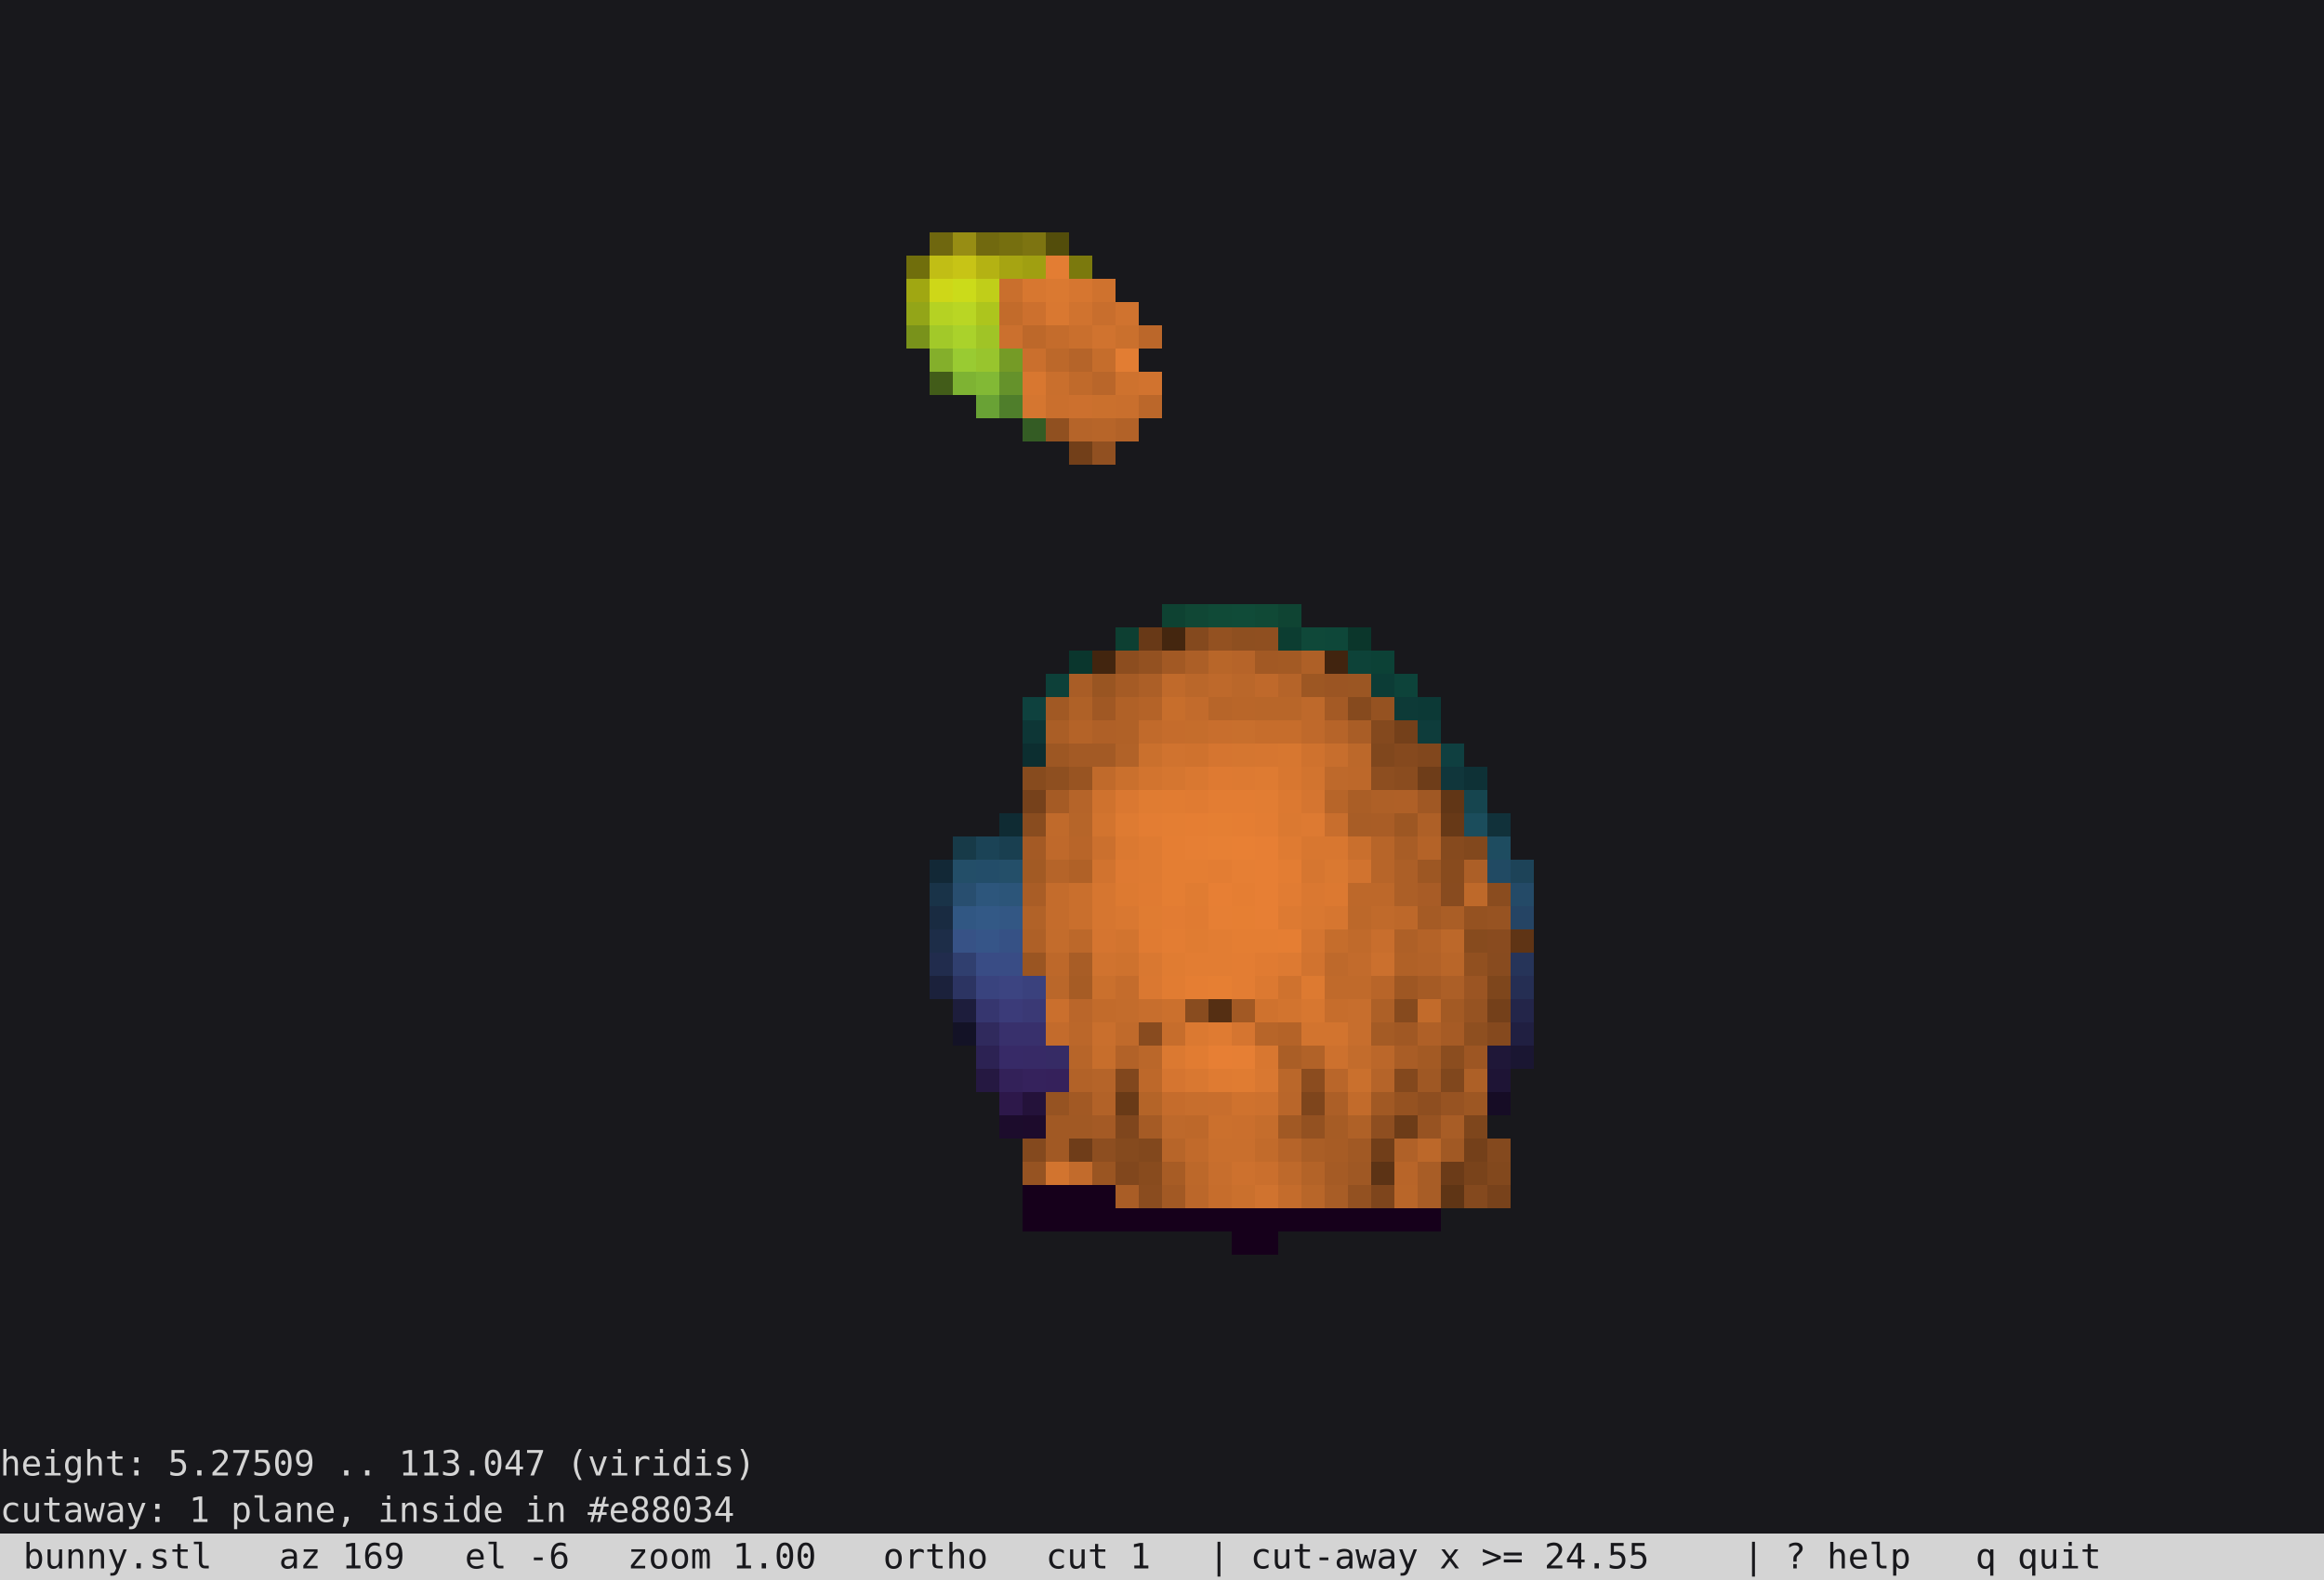
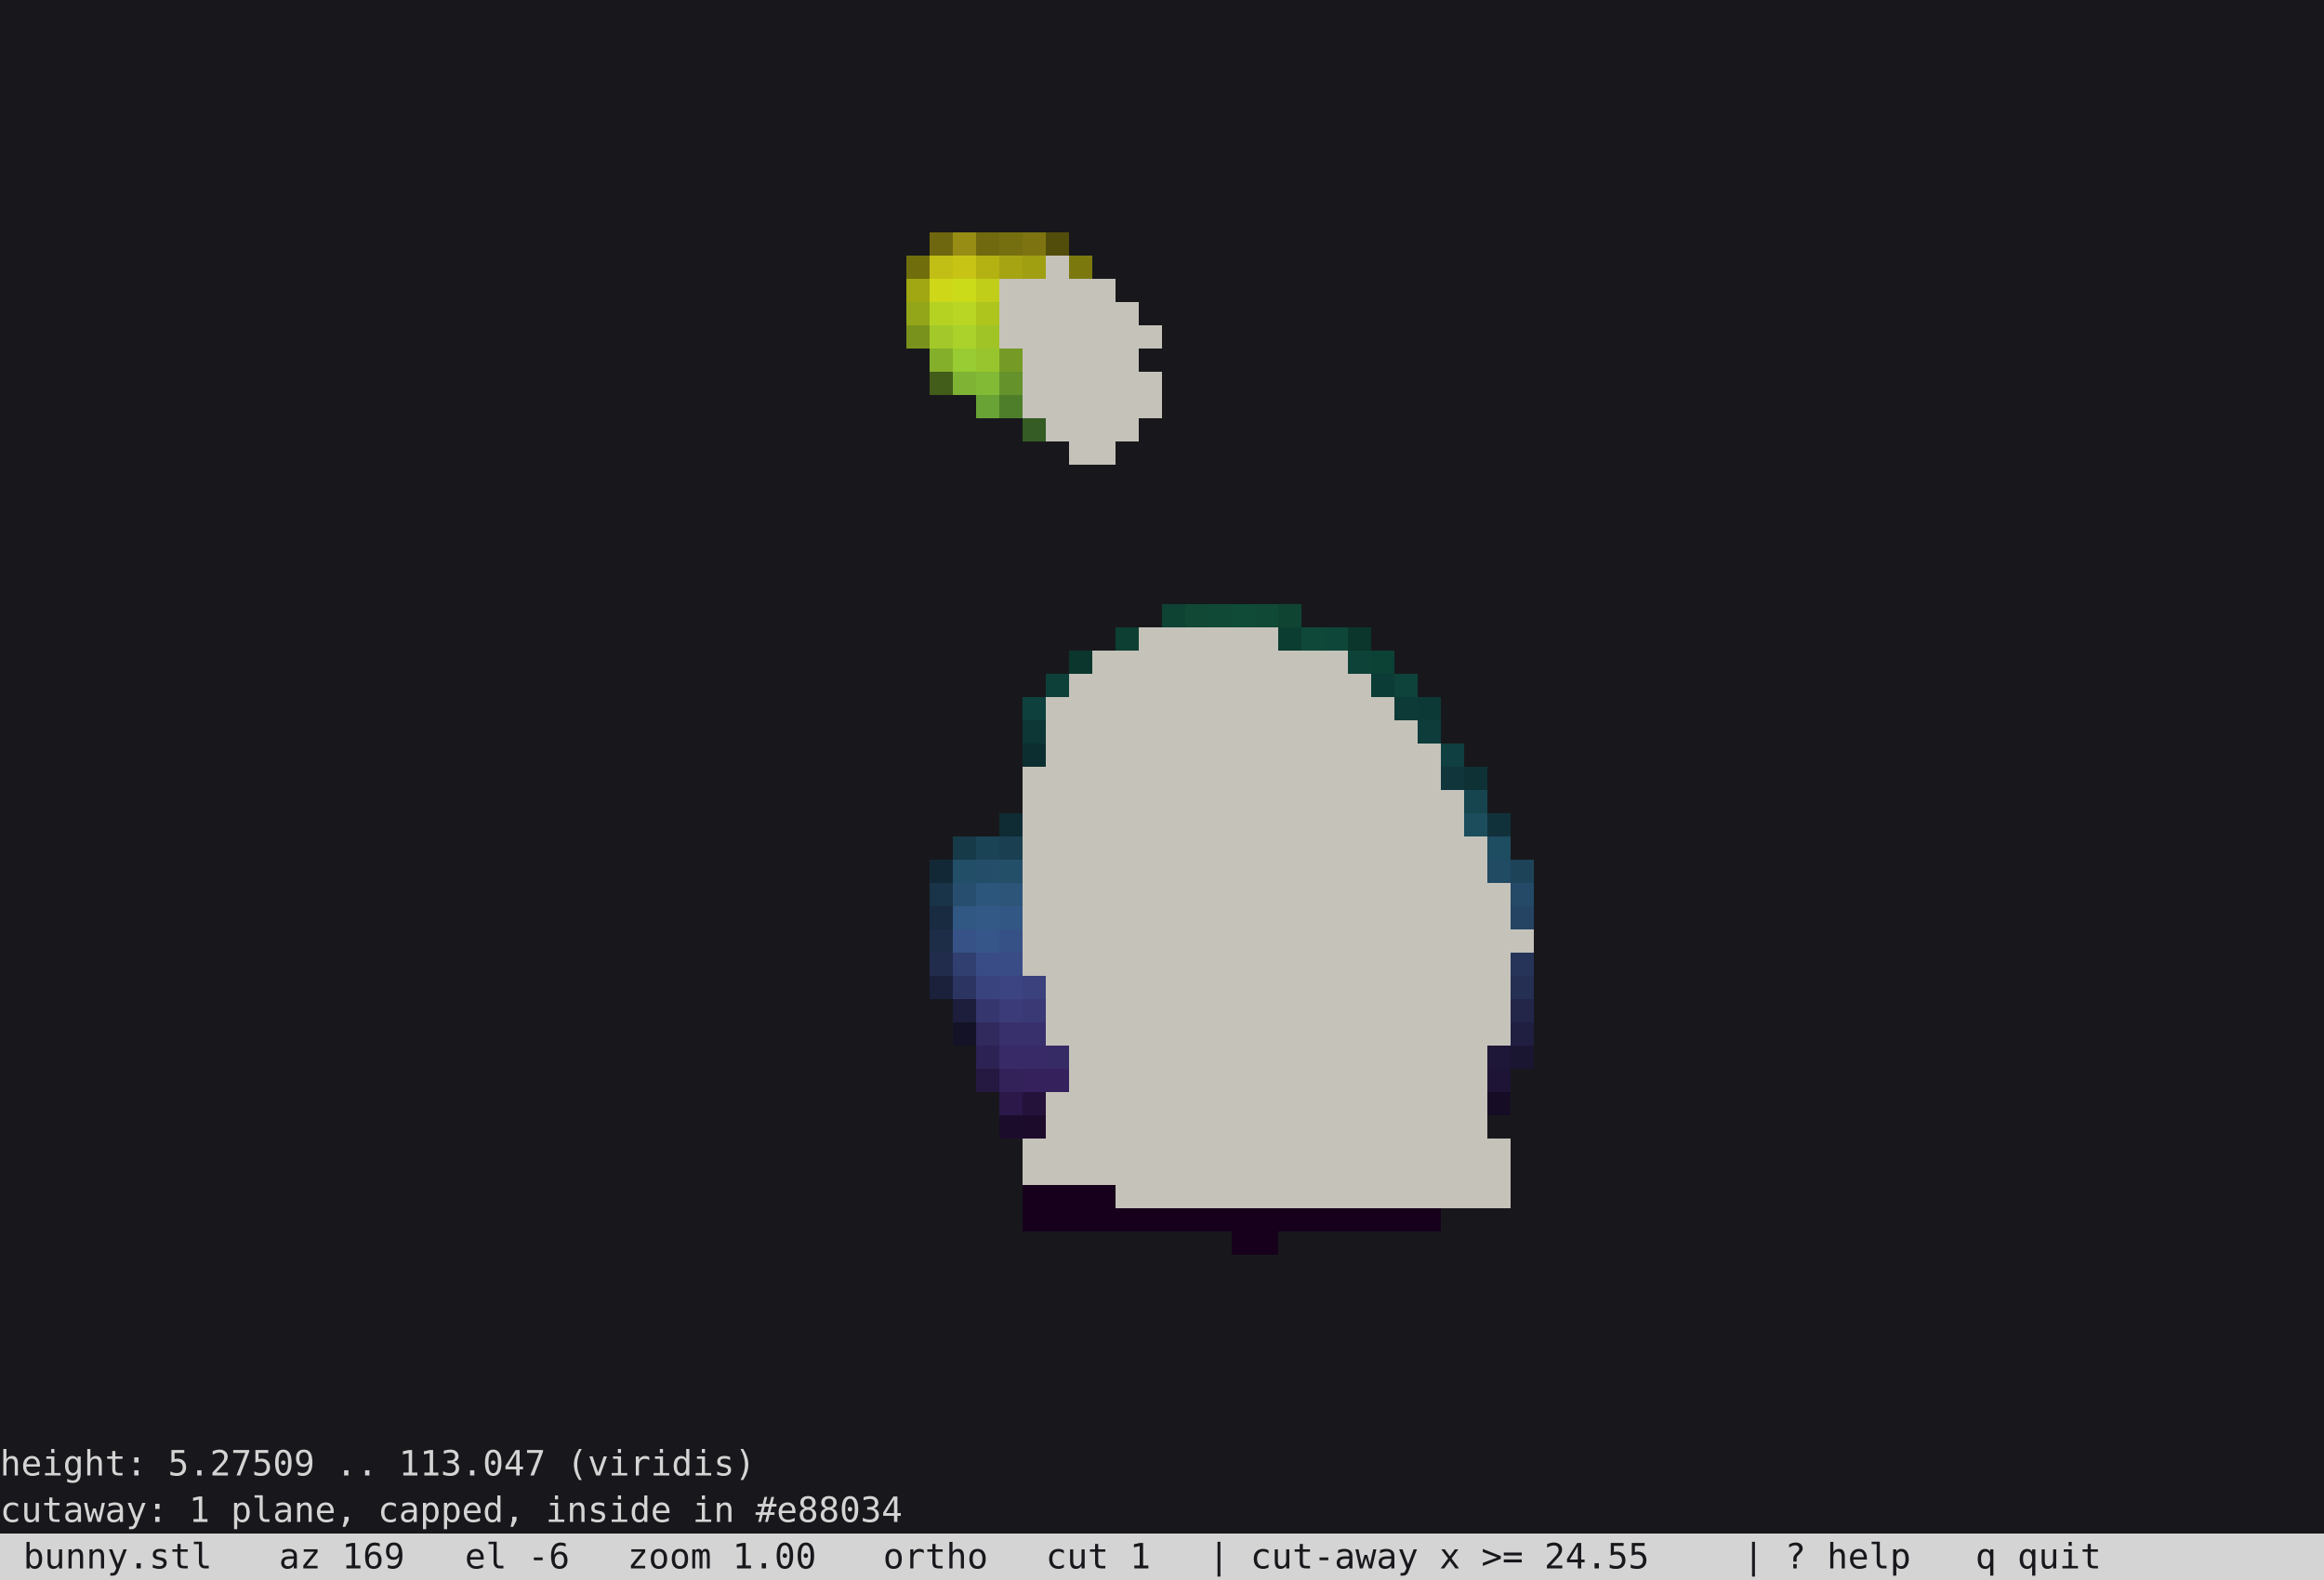
<svg xmlns="http://www.w3.org/2000/svg" width="800" height="544" viewBox="0 0 800 544" role="img" aria-label="meshioplusplus tui, 100x34 terminal">
  <rect width="800" height="544" fill="#18181c" />
  <rect x="320" y="80" width="8" height="16" fill="#c1be15" />
  <rect x="328" y="80" width="8" height="16" fill="#c7c416" />
  <rect x="336" y="80" width="8" height="16" fill="#b4b213" />
  <rect x="344" y="80" width="8" height="16" fill="#a6a412" />
  <rect x="352" y="80" width="8" height="16" fill="#a09f11" />
-   <rect x="360" y="80" width="8" height="16" fill="#e37d33" />
+   <rect x="360" y="80" width="8" height="16" fill="#c5c2ba" />
  <rect x="312" y="88" width="8" height="8" fill="#706e0c" />
  <rect x="320" y="80" width="8" height="8" fill="#6f670f" />
  <rect x="328" y="80" width="8" height="8" fill="#978d14" />
  <rect x="336" y="80" width="8" height="8" fill="#71690f" />
  <rect x="344" y="80" width="8" height="8" fill="#766f0f" />
  <rect x="352" y="80" width="8" height="8" fill="#7d7411" />
  <rect x="360" y="80" width="8" height="8" fill="#534d0b" />
  <rect x="368" y="88" width="8" height="8" fill="#7b790d" />
  <rect x="312" y="96" width="8" height="16" fill="#93a518" />
  <rect x="320" y="96" width="8" height="16" fill="#b5d223" />
  <rect x="328" y="96" width="8" height="16" fill="#b9d624" />
  <rect x="336" y="96" width="8" height="16" fill="#adc51d" />
-   <rect x="344" y="96" width="8" height="16" fill="#c26b2b" />
-   <rect x="352" y="96" width="8" height="16" fill="#cc702e" />
-   <rect x="360" y="96" width="8" height="16" fill="#d97831" />
-   <rect x="368" y="96" width="8" height="16" fill="#d0732f" />
-   <rect x="376" y="96" width="8" height="16" fill="#c86e2d" />
+   <rect x="344" y="96" width="40" height="16" fill="#c5c2ba" />
  <rect x="312" y="96" width="8" height="8" fill="#a0a712" />
  <rect x="320" y="96" width="8" height="8" fill="#ced718" />
  <rect x="328" y="96" width="8" height="8" fill="#cbdb1a" />
  <rect x="336" y="96" width="8" height="8" fill="#c0ce19" />
-   <rect x="344" y="96" width="8" height="8" fill="#c96f2d" />
-   <rect x="352" y="96" width="8" height="8" fill="#d77730" />
-   <rect x="360" y="96" width="8" height="8" fill="#da7931" />
-   <rect x="368" y="96" width="8" height="8" fill="#d67630" />
-   <rect x="376" y="96" width="8" height="8" fill="#cf722e" />
-   <rect x="384" y="104" width="8" height="8" fill="#d0732f" />
+   <rect x="384" y="104" width="8" height="8" fill="#c5c2ba" />
  <rect x="320" y="112" width="8" height="16" fill="#84af2b" />
  <rect x="328" y="112" width="8" height="16" fill="#99cb32" />
  <rect x="336" y="112" width="8" height="16" fill="#98c52d" />
  <rect x="344" y="112" width="8" height="16" fill="#759b26" />
-   <rect x="352" y="112" width="8" height="16" fill="#ca6f2d" />
-   <rect x="360" y="112" width="8" height="16" fill="#bc682a" />
-   <rect x="368" y="112" width="8" height="16" fill="#b56429" />
-   <rect x="376" y="112" width="8" height="16" fill="#c56d2c" />
-   <rect x="384" y="112" width="8" height="16" fill="#e27d33" />
+   <rect x="352" y="112" width="40" height="16" fill="#c5c2ba" />
  <rect x="312" y="112" width="8" height="8" fill="#79921b" />
  <rect x="320" y="112" width="8" height="8" fill="#a2c929" />
  <rect x="328" y="112" width="8" height="8" fill="#aad22b" />
  <rect x="336" y="112" width="8" height="8" fill="#a0c426" />
-   <rect x="344" y="112" width="8" height="8" fill="#cb702e" />
-   <rect x="352" y="112" width="8" height="8" fill="#bd682a" />
-   <rect x="360" y="112" width="8" height="8" fill="#c46c2c" />
-   <rect x="368" y="112" width="8" height="8" fill="#c96f2d" />
-   <rect x="376" y="112" width="8" height="8" fill="#d0732f" />
-   <rect x="384" y="112" width="8" height="8" fill="#ca702d" />
-   <rect x="392" y="112" width="8" height="8" fill="#bb672a" />
+   <rect x="344" y="112" width="8" height="8" fill="#c5c2ba" />
+   <rect x="392" y="112" width="8" height="8" fill="#c5c2ba" />
  <rect x="336" y="128" width="8" height="16" fill="#69a235" />
  <rect x="344" y="128" width="8" height="16" fill="#4f7e2b" />
-   <rect x="352" y="128" width="8" height="16" fill="#d57630" />
-   <rect x="360" y="128" width="8" height="16" fill="#ca6f2d" />
-   <rect x="368" y="128" width="8" height="16" fill="#cc702e" />
-   <rect x="376" y="128" width="8" height="16" fill="#ca702d" />
-   <rect x="384" y="128" width="8" height="16" fill="#c96f2d" />
-   <rect x="392" y="128" width="8" height="16" fill="#bb672a" />
+   <rect x="352" y="128" width="48" height="16" fill="#c5c2ba" />
  <rect x="320" y="128" width="8" height="8" fill="#425c19" />
  <rect x="328" y="128" width="8" height="8" fill="#7eb333" />
  <rect x="336" y="128" width="8" height="8" fill="#82b935" />
  <rect x="344" y="128" width="8" height="8" fill="#65922b" />
-   <rect x="352" y="128" width="8" height="8" fill="#d87730" />
-   <rect x="360" y="128" width="8" height="8" fill="#c96f2d" />
-   <rect x="368" y="128" width="8" height="8" fill="#c06a2b" />
-   <rect x="376" y="128" width="8" height="8" fill="#b9662a" />
-   <rect x="384" y="128" width="8" height="8" fill="#ce722e" />
-   <rect x="392" y="128" width="8" height="8" fill="#d1732f" />
-   <rect x="368" y="144" width="8" height="16" fill="#723f19" />
-   <rect x="376" y="144" width="8" height="16" fill="#915021" />
+   <rect x="368" y="144" width="16" height="16" fill="#c5c2ba" />
  <rect x="352" y="144" width="8" height="8" fill="#345c24" />
-   <rect x="360" y="144" width="8" height="8" fill="#905020" />
-   <rect x="368" y="144" width="8" height="8" fill="#b56429" />
-   <rect x="376" y="144" width="8" height="8" fill="#b76529" />
-   <rect x="384" y="144" width="8" height="8" fill="#b26228" />
-   <rect x="400" y="208" width="8" height="16" fill="#44260f" />
-   <rect x="408" y="208" width="8" height="16" fill="#84491e" />
-   <rect x="416" y="208" width="8" height="16" fill="#935121" />
-   <rect x="424" y="208" width="8" height="16" fill="#8e4f20" />
-   <rect x="432" y="208" width="8" height="16" fill="#8f4f20" />
+   <rect x="360" y="144" width="8" height="8" fill="#c5c2ba" />
+   <rect x="384" y="144" width="8" height="8" fill="#c5c2ba" />
+   <rect x="400" y="208" width="40" height="16" fill="#c5c2ba" />
  <rect x="440" y="208" width="8" height="16" fill="#0c3d31" />
  <rect x="384" y="216" width="8" height="8" fill="#0d3f32" />
-   <rect x="392" y="216" width="8" height="8" fill="#683917" />
+   <rect x="392" y="216" width="8" height="8" fill="#c5c2ba" />
  <rect x="400" y="208" width="8" height="8" fill="#0e4232" />
  <rect x="408" y="208" width="8" height="8" fill="#104735" />
  <rect x="416" y="208" width="8" height="8" fill="#104a37" />
  <rect x="424" y="208" width="8" height="8" fill="#104b38" />
  <rect x="432" y="208" width="8" height="8" fill="#104936" />
  <rect x="440" y="208" width="8" height="8" fill="#0f4433" />
  <rect x="448" y="216" width="8" height="8" fill="#0f4839" />
  <rect x="456" y="216" width="8" height="8" fill="#0e4739" />
  <rect x="464" y="216" width="8" height="8" fill="#0b362b" />
-   <rect x="368" y="224" width="8" height="16" fill="#a95d26" />
-   <rect x="376" y="224" width="8" height="16" fill="#995522" />
-   <rect x="384" y="224" width="8" height="16" fill="#a55b25" />
-   <rect x="392" y="224" width="8" height="16" fill="#ac5f27" />
-   <rect x="400" y="224" width="8" height="16" fill="#c06a2b" />
-   <rect x="408" y="224" width="8" height="16" fill="#ba672a" />
-   <rect x="416" y="224" width="8" height="16" fill="#be692b" />
-   <rect x="424" y="224" width="8" height="16" fill="#ba672a" />
-   <rect x="432" y="224" width="8" height="16" fill="#bf692b" />
-   <rect x="440" y="224" width="8" height="16" fill="#b56429" />
-   <rect x="448" y="224" width="8" height="16" fill="#9d5723" />
-   <rect x="456" y="224" width="8" height="16" fill="#9b5523" />
-   <rect x="464" y="224" width="8" height="16" fill="#9b5623" />
+   <rect x="368" y="224" width="104" height="16" fill="#c5c2ba" />
  <rect x="472" y="224" width="8" height="16" fill="#0c3c36" />
  <rect x="360" y="232" width="8" height="8" fill="#0d4039" />
  <rect x="368" y="224" width="8" height="8" fill="#0a362d" />
-   <rect x="376" y="224" width="8" height="8" fill="#42250f" />
-   <rect x="384" y="224" width="8" height="8" fill="#8c4d1f" />
-   <rect x="392" y="224" width="8" height="8" fill="#935121" />
-   <rect x="400" y="224" width="8" height="8" fill="#a25924" />
-   <rect x="408" y="224" width="8" height="8" fill="#ac5f27" />
-   <rect x="416" y="224" width="8" height="8" fill="#b86629" />
-   <rect x="424" y="224" width="8" height="8" fill="#b66429" />
-   <rect x="432" y="224" width="8" height="8" fill="#a25924" />
-   <rect x="440" y="224" width="8" height="8" fill="#a35a24" />
-   <rect x="448" y="224" width="8" height="8" fill="#ae6027" />
-   <rect x="456" y="224" width="8" height="8" fill="#41240f" />
  <rect x="464" y="224" width="8" height="8" fill="#0d4238" />
  <rect x="472" y="224" width="8" height="8" fill="#0c4136" />
  <rect x="480" y="232" width="8" height="8" fill="#0d433a" />
  <rect x="352" y="240" width="8" height="16" fill="#0d3636" />
-   <rect x="360" y="240" width="8" height="16" fill="#aa5e26" />
-   <rect x="368" y="240" width="8" height="16" fill="#b46328" />
-   <rect x="376" y="240" width="8" height="16" fill="#af6027" />
-   <rect x="384" y="240" width="8" height="16" fill="#b06127" />
-   <rect x="392" y="240" width="8" height="16" fill="#c16a2b" />
-   <rect x="400" y="240" width="8" height="16" fill="#c56c2c" />
-   <rect x="408" y="240" width="8" height="16" fill="#c56d2c" />
-   <rect x="416" y="240" width="8" height="16" fill="#c86e2d" />
-   <rect x="424" y="240" width="8" height="16" fill="#c86f2d" />
-   <rect x="432" y="240" width="16" height="16" fill="#c66d2c" />
-   <rect x="448" y="240" width="8" height="16" fill="#bf692b" />
-   <rect x="456" y="240" width="8" height="16" fill="#b66429" />
-   <rect x="464" y="240" width="8" height="16" fill="#a95d26" />
-   <rect x="472" y="240" width="8" height="16" fill="#84491e" />
-   <rect x="480" y="240" width="8" height="16" fill="#74401a" />
+   <rect x="360" y="240" width="128" height="16" fill="#c5c2ba" />
  <rect x="488" y="240" width="8" height="16" fill="#0e3c3b" />
  <rect x="352" y="240" width="8" height="8" fill="#0e413e" />
-   <rect x="360" y="240" width="8" height="8" fill="#a15924" />
-   <rect x="368" y="240" width="8" height="8" fill="#af6127" />
-   <rect x="376" y="240" width="8" height="8" fill="#a05824" />
-   <rect x="392" y="240" width="8" height="8" fill="#b46328" />
-   <rect x="400" y="240" width="8" height="8" fill="#c76e2c" />
-   <rect x="408" y="240" width="8" height="8" fill="#c26b2c" />
-   <rect x="416" y="240" width="8" height="8" fill="#b76529" />
-   <rect x="424" y="240" width="8" height="8" fill="#b96629" />
-   <rect x="432" y="240" width="16" height="8" fill="#b86629" />
-   <rect x="448" y="240" width="8" height="8" fill="#be692b" />
-   <rect x="456" y="240" width="8" height="8" fill="#a45a25" />
-   <rect x="464" y="240" width="8" height="8" fill="#864a1e" />
-   <rect x="472" y="240" width="8" height="8" fill="#955221" />
  <rect x="480" y="240" width="8" height="8" fill="#0d3a37" />
  <rect x="488" y="240" width="8" height="8" fill="#0c3936" />
-   <rect x="352" y="256" width="8" height="16" fill="#874b1e" />
-   <rect x="360" y="256" width="8" height="16" fill="#8e4f20" />
-   <rect x="368" y="256" width="8" height="16" fill="#985422" />
-   <rect x="376" y="256" width="8" height="16" fill="#c06a2b" />
-   <rect x="384" y="256" width="8" height="16" fill="#ca702d" />
-   <rect x="392" y="256" width="8" height="16" fill="#d2742f" />
-   <rect x="400" y="256" width="8" height="16" fill="#d57630" />
-   <rect x="408" y="256" width="8" height="16" fill="#d97831" />
-   <rect x="416" y="256" width="8" height="16" fill="#de7a32" />
-   <rect x="424" y="256" width="8" height="16" fill="#dd7a32" />
-   <rect x="432" y="256" width="8" height="16" fill="#de7b32" />
-   <rect x="440" y="256" width="8" height="16" fill="#d87730" />
-   <rect x="448" y="256" width="8" height="16" fill="#d2742f" />
-   <rect x="456" y="256" width="8" height="16" fill="#be692b" />
-   <rect x="464" y="256" width="8" height="16" fill="#bd682a" />
-   <rect x="472" y="256" width="8" height="16" fill="#8d4e20" />
-   <rect x="480" y="256" width="8" height="16" fill="#8a4c1f" />
-   <rect x="488" y="256" width="8" height="16" fill="#6e3d19" />
+   <rect x="352" y="256" width="144" height="16" fill="#c5c2ba" />
  <rect x="496" y="256" width="8" height="16" fill="#10363b" />
  <rect x="352" y="256" width="8" height="8" fill="#0c2e30" />
-   <rect x="360" y="256" width="8" height="8" fill="#9d5723" />
-   <rect x="368" y="256" width="8" height="8" fill="#a35a25" />
-   <rect x="376" y="256" width="8" height="8" fill="#a35a25" />
-   <rect x="384" y="256" width="8" height="8" fill="#b16228" />
-   <rect x="392" y="256" width="8" height="8" fill="#ca702d" />
-   <rect x="400" y="256" width="8" height="8" fill="#d0732f" />
-   <rect x="408" y="256" width="8" height="8" fill="#cf722e" />
-   <rect x="416" y="256" width="8" height="8" fill="#d57530" />
-   <rect x="424" y="256" width="8" height="8" fill="#d57630" />
-   <rect x="432" y="256" width="8" height="8" fill="#d67630" />
-   <rect x="440" y="256" width="8" height="8" fill="#d77730" />
-   <rect x="448" y="256" width="8" height="8" fill="#cf722e" />
-   <rect x="456" y="256" width="8" height="8" fill="#c76e2d" />
-   <rect x="464" y="256" width="8" height="8" fill="#bc682a" />
-   <rect x="472" y="256" width="8" height="8" fill="#80471d" />
-   <rect x="480" y="256" width="8" height="8" fill="#85491e" />
-   <rect x="488" y="256" width="8" height="8" fill="#81471d" />
  <rect x="496" y="256" width="8" height="8" fill="#0f3f40" />
  <rect x="504" y="264" width="8" height="8" fill="#0e3136" />
-   <rect x="352" y="272" width="8" height="16" fill="#894c1f" />
-   <rect x="360" y="272" width="8" height="16" fill="#c06a2b" />
-   <rect x="368" y="272" width="8" height="16" fill="#b66529" />
-   <rect x="376" y="272" width="8" height="16" fill="#d2742f" />
-   <rect x="384" y="272" width="8" height="16" fill="#de7b32" />
-   <rect x="392" y="272" width="8" height="16" fill="#e37d33" />
-   <rect x="400" y="272" width="8" height="16" fill="#e47e33" />
-   <rect x="408" y="272" width="8" height="16" fill="#e57e33" />
-   <rect x="416" y="272" width="8" height="16" fill="#e57f33" />
-   <rect x="424" y="272" width="8" height="16" fill="#e57e33" />
-   <rect x="432" y="272" width="8" height="16" fill="#e37d33" />
-   <rect x="440" y="272" width="8" height="16" fill="#db7931" />
-   <rect x="448" y="272" width="8" height="16" fill="#dd7a32" />
-   <rect x="456" y="272" width="8" height="16" fill="#c86e2d" />
-   <rect x="464" y="272" width="8" height="16" fill="#a85d26" />
-   <rect x="472" y="272" width="8" height="16" fill="#a95d26" />
-   <rect x="480" y="272" width="8" height="16" fill="#9d5723" />
-   <rect x="488" y="272" width="8" height="16" fill="#ae6027" />
-   <rect x="496" y="272" width="8" height="16" fill="#673917" />
+   <rect x="352" y="272" width="152" height="16" fill="#c5c2ba" />
  <rect x="504" y="272" width="8" height="16" fill="#1b4d5c" />
  <rect x="344" y="280" width="8" height="8" fill="#0f2b33" />
-   <rect x="352" y="272" width="8" height="8" fill="#76411b" />
-   <rect x="360" y="272" width="8" height="8" fill="#a55b25" />
-   <rect x="368" y="272" width="8" height="8" fill="#b56429" />
-   <rect x="376" y="272" width="8" height="8" fill="#cf722e" />
-   <rect x="384" y="272" width="8" height="8" fill="#da7831" />
-   <rect x="392" y="272" width="8" height="8" fill="#e07c32" />
-   <rect x="400" y="272" width="8" height="8" fill="#e17c32" />
-   <rect x="408" y="272" width="8" height="8" fill="#e07b32" />
-   <rect x="416" y="272" width="8" height="8" fill="#e37d33" />
-   <rect x="424" y="272" width="8" height="8" fill="#e37d33" />
-   <rect x="432" y="272" width="8" height="8" fill="#e27d33" />
-   <rect x="440" y="272" width="8" height="8" fill="#dc7931" />
-   <rect x="448" y="272" width="8" height="8" fill="#d57530" />
-   <rect x="456" y="272" width="8" height="8" fill="#b76529" />
-   <rect x="464" y="272" width="8" height="8" fill="#aa5e26" />
-   <rect x="472" y="272" width="8" height="8" fill="#ae6027" />
-   <rect x="480" y="272" width="8" height="8" fill="#af6027" />
-   <rect x="488" y="272" width="8" height="8" fill="#a05824" />
-   <rect x="496" y="272" width="8" height="8" fill="#613616" />
  <rect x="504" y="272" width="8" height="8" fill="#16454f" />
  <rect x="512" y="280" width="8" height="8" fill="#11313a" />
  <rect x="328" y="288" width="8" height="16" fill="#234e68" />
  <rect x="336" y="288" width="8" height="16" fill="#234d69" />
  <rect x="344" y="288" width="8" height="16" fill="#244f69" />
-   <rect x="352" y="288" width="8" height="16" fill="#a25a24" />
-   <rect x="360" y="288" width="8" height="16" fill="#b56429" />
-   <rect x="368" y="288" width="8" height="16" fill="#b06127" />
-   <rect x="376" y="288" width="8" height="16" fill="#d1732f" />
-   <rect x="384" y="288" width="8" height="16" fill="#de7a32" />
-   <rect x="392" y="288" width="8" height="16" fill="#df7b32" />
-   <rect x="400" y="288" width="16" height="16" fill="#e47e33" />
-   <rect x="416" y="288" width="8" height="16" fill="#e37d33" />
-   <rect x="424" y="288" width="8" height="16" fill="#e67f34" />
-   <rect x="432" y="288" width="8" height="16" fill="#e77f34" />
-   <rect x="440" y="288" width="8" height="16" fill="#e37d33" />
-   <rect x="448" y="288" width="8" height="16" fill="#d67630" />
-   <rect x="456" y="288" width="8" height="16" fill="#da7931" />
-   <rect x="464" y="288" width="8" height="16" fill="#d1732f" />
-   <rect x="472" y="288" width="8" height="16" fill="#b76529" />
-   <rect x="480" y="288" width="8" height="16" fill="#ac5f27" />
-   <rect x="488" y="288" width="8" height="16" fill="#9d5723" />
-   <rect x="496" y="288" width="8" height="16" fill="#884b1e" />
-   <rect x="504" y="288" width="8" height="16" fill="#ac5f27" />
+   <rect x="352" y="288" width="160" height="16" fill="#c5c2ba" />
  <rect x="512" y="288" width="8" height="16" fill="#214a63" />
  <rect x="320" y="296" width="8" height="8" fill="#122836" />
  <rect x="328" y="288" width="8" height="8" fill="#173a48" />
  <rect x="336" y="288" width="8" height="8" fill="#1b4356" />
  <rect x="344" y="288" width="8" height="8" fill="#193f50" />
-   <rect x="352" y="288" width="8" height="8" fill="#a45a25" />
-   <rect x="360" y="288" width="8" height="8" fill="#bf692b" />
-   <rect x="368" y="288" width="8" height="8" fill="#b86529" />
-   <rect x="376" y="288" width="8" height="8" fill="#cb702e" />
-   <rect x="384" y="288" width="8" height="8" fill="#db7931" />
-   <rect x="400" y="288" width="8" height="8" fill="#e57e33" />
-   <rect x="408" y="288" width="8" height="8" fill="#e67f34" />
-   <rect x="416" y="288" width="8" height="8" fill="#e78034" />
-   <rect x="424" y="288" width="8" height="8" fill="#e88034" />
-   <rect x="440" y="288" width="8" height="8" fill="#df7b32" />
-   <rect x="448" y="288" width="8" height="8" fill="#d87730" />
-   <rect x="456" y="288" width="8" height="8" fill="#d87730" />
-   <rect x="464" y="288" width="8" height="8" fill="#c96f2d" />
-   <rect x="480" y="288" width="8" height="8" fill="#a85d26" />
-   <rect x="488" y="288" width="8" height="8" fill="#b46328" />
-   <rect x="496" y="288" width="8" height="8" fill="#864a1e" />
-   <rect x="504" y="288" width="8" height="8" fill="#82481d" />
  <rect x="512" y="288" width="8" height="8" fill="#1e4c60" />
  <rect x="520" y="296" width="8" height="8" fill="#1d4358" />
  <rect x="320" y="304" width="8" height="16" fill="#192b41" />
  <rect x="328" y="304" width="8" height="16" fill="#315783" />
  <rect x="336" y="304" width="8" height="16" fill="#335986" />
  <rect x="344" y="304" width="8" height="16" fill="#335784" />
-   <rect x="352" y="304" width="8" height="16" fill="#b16228" />
-   <rect x="360" y="304" width="8" height="16" fill="#c46c2c" />
-   <rect x="368" y="304" width="8" height="16" fill="#c96f2d" />
-   <rect x="376" y="304" width="8" height="16" fill="#d67630" />
-   <rect x="384" y="304" width="8" height="16" fill="#d97831" />
-   <rect x="392" y="304" width="8" height="16" fill="#e07c32" />
-   <rect x="400" y="304" width="8" height="16" fill="#e27c33" />
-   <rect x="408" y="304" width="8" height="16" fill="#e07b32" />
-   <rect x="416" y="304" width="8" height="16" fill="#e67f34" />
-   <rect x="424" y="304" width="8" height="16" fill="#e67f33" />
-   <rect x="432" y="304" width="8" height="16" fill="#e77f34" />
-   <rect x="440" y="304" width="8" height="16" fill="#dd7a32" />
-   <rect x="448" y="304" width="8" height="16" fill="#d97831" />
-   <rect x="456" y="304" width="8" height="16" fill="#d67630" />
-   <rect x="464" y="304" width="8" height="16" fill="#bc682a" />
-   <rect x="472" y="304" width="8" height="16" fill="#c06a2b" />
-   <rect x="480" y="304" width="8" height="16" fill="#bd682a" />
-   <rect x="488" y="304" width="8" height="16" fill="#a55b25" />
-   <rect x="496" y="304" width="8" height="16" fill="#aa5e26" />
-   <rect x="504" y="304" width="8" height="16" fill="#955221" />
-   <rect x="512" y="304" width="8" height="16" fill="#975322" />
+   <rect x="352" y="304" width="168" height="16" fill="#c5c2ba" />
  <rect x="520" y="304" width="8" height="16" fill="#254464" />
  <rect x="320" y="304" width="8" height="8" fill="#193348" />
  <rect x="328" y="304" width="8" height="8" fill="#284e6f" />
  <rect x="336" y="304" width="8" height="8" fill="#2d567c" />
  <rect x="344" y="304" width="8" height="8" fill="#2c5579" />
-   <rect x="352" y="304" width="8" height="8" fill="#a95d26" />
-   <rect x="384" y="304" width="8" height="8" fill="#dd7a31" />
-   <rect x="392" y="304" width="8" height="8" fill="#e07b32" />
-   <rect x="400" y="304" width="8" height="8" fill="#e47e33" />
-   <rect x="408" y="304" width="8" height="8" fill="#e07c32" />
-   <rect x="416" y="304" width="8" height="8" fill="#e77f34" />
-   <rect x="424" y="304" width="8" height="8" fill="#e57e33" />
-   <rect x="440" y="304" width="8" height="8" fill="#e17c33" />
-   <rect x="448" y="304" width="8" height="8" fill="#da7831" />
-   <rect x="456" y="304" width="8" height="8" fill="#dc7931" />
-   <rect x="464" y="304" width="8" height="8" fill="#bd682a" />
-   <rect x="472" y="304" width="8" height="8" fill="#bd682a" />
-   <rect x="480" y="304" width="8" height="8" fill="#ac5f27" />
-   <rect x="488" y="304" width="8" height="8" fill="#a85c26" />
-   <rect x="496" y="304" width="8" height="8" fill="#884b1f" />
-   <rect x="504" y="304" width="8" height="8" fill="#be692a" />
-   <rect x="512" y="304" width="8" height="8" fill="#8a4c1f" />
  <rect x="520" y="304" width="8" height="8" fill="#244a67" />
  <rect x="320" y="320" width="8" height="16" fill="#212c4d" />
  <rect x="328" y="320" width="8" height="16" fill="#303f6f" />
  <rect x="336" y="320" width="16" height="16" fill="#394c85" />
-   <rect x="352" y="320" width="8" height="16" fill="#9a5522" />
-   <rect x="360" y="320" width="8" height="16" fill="#bd682a" />
-   <rect x="368" y="320" width="8" height="16" fill="#a85d26" />
-   <rect x="376" y="320" width="8" height="16" fill="#d0732f" />
-   <rect x="384" y="320" width="8" height="16" fill="#ce722e" />
-   <rect x="392" y="320" width="8" height="16" fill="#d97831" />
-   <rect x="400" y="320" width="8" height="16" fill="#e07c32" />
-   <rect x="408" y="320" width="16" height="16" fill="#e27d33" />
-   <rect x="424" y="320" width="8" height="16" fill="#e37d33" />
-   <rect x="432" y="320" width="8" height="16" fill="#e07b32" />
-   <rect x="440" y="320" width="8" height="16" fill="#dd7a32" />
-   <rect x="448" y="320" width="8" height="16" fill="#d1732f" />
-   <rect x="456" y="320" width="8" height="16" fill="#be692b" />
-   <rect x="464" y="320" width="8" height="16" fill="#c26b2c" />
-   <rect x="472" y="320" width="8" height="16" fill="#cb702e" />
-   <rect x="480" y="320" width="8" height="16" fill="#b06127" />
-   <rect x="488" y="320" width="8" height="16" fill="#b26228" />
-   <rect x="496" y="320" width="8" height="16" fill="#b96629" />
-   <rect x="504" y="320" width="8" height="16" fill="#915020" />
-   <rect x="512" y="320" width="8" height="16" fill="#884b1f" />
+   <rect x="352" y="320" width="168" height="16" fill="#c5c2ba" />
  <rect x="520" y="320" width="8" height="16" fill="#263459" />
  <rect x="320" y="320" width="8" height="8" fill="#1d2d48" />
  <rect x="328" y="320" width="8" height="8" fill="#375286" />
  <rect x="336" y="320" width="8" height="8" fill="#365588" />
  <rect x="344" y="320" width="8" height="8" fill="#365185" />
-   <rect x="352" y="320" width="8" height="8" fill="#ae6027" />
-   <rect x="360" y="320" width="8" height="8" fill="#c36c2c" />
-   <rect x="368" y="320" width="8" height="8" fill="#bc682a" />
-   <rect x="376" y="320" width="8" height="8" fill="#d57530" />
-   <rect x="384" y="320" width="8" height="8" fill="#d2742f" />
-   <rect x="392" y="320" width="8" height="8" fill="#e07b32" />
-   <rect x="400" y="320" width="8" height="8" fill="#e37d33" />
-   <rect x="408" y="320" width="8" height="8" fill="#e07c32" />
-   <rect x="424" y="320" width="8" height="8" fill="#e47e33" />
-   <rect x="432" y="320" width="8" height="8" fill="#e47e33" />
-   <rect x="440" y="320" width="8" height="8" fill="#e57e33" />
-   <rect x="448" y="320" width="8" height="8" fill="#d47530" />
-   <rect x="456" y="320" width="8" height="8" fill="#c56d2c" />
-   <rect x="464" y="320" width="8" height="8" fill="#c06a2b" />
-   <rect x="472" y="320" width="8" height="8" fill="#c86e2d" />
-   <rect x="480" y="320" width="8" height="8" fill="#ae6027" />
-   <rect x="488" y="320" width="8" height="8" fill="#b46328" />
-   <rect x="496" y="320" width="8" height="8" fill="#bc682a" />
-   <rect x="504" y="320" width="8" height="8" fill="#874b1e" />
-   <rect x="512" y="320" width="8" height="8" fill="#894b1f" />
-   <rect x="520" y="320" width="8" height="8" fill="#5f3415" />
+   <rect x="520" y="320" width="8" height="8" fill="#c5c2ba" />
  <rect x="328" y="336" width="8" height="16" fill="#1d1d3c" />
  <rect x="336" y="336" width="8" height="16" fill="#36366f" />
  <rect x="344" y="336" width="8" height="16" fill="#3b3b79" />
  <rect x="352" y="336" width="8" height="16" fill="#3a3975" />
-   <rect x="360" y="336" width="8" height="16" fill="#ca6f2d" />
-   <rect x="368" y="336" width="8" height="16" fill="#ba662a" />
-   <rect x="376" y="336" width="8" height="16" fill="#c26b2b" />
-   <rect x="384" y="336" width="8" height="16" fill="#c36c2c" />
-   <rect x="392" y="336" width="8" height="16" fill="#c76e2d" />
-   <rect x="400" y="336" width="8" height="16" fill="#cb702d" />
-   <rect x="408" y="336" width="8" height="16" fill="#894c1f" />
-   <rect x="416" y="336" width="8" height="16" fill="#552f13" />
-   <rect x="424" y="336" width="8" height="16" fill="#a25924" />
-   <rect x="432" y="336" width="8" height="16" fill="#cf722e" />
-   <rect x="440" y="336" width="8" height="16" fill="#d2742f" />
-   <rect x="448" y="336" width="8" height="16" fill="#d77730" />
-   <rect x="456" y="336" width="8" height="16" fill="#c66d2c" />
-   <rect x="464" y="336" width="8" height="16" fill="#c76e2d" />
-   <rect x="472" y="336" width="8" height="16" fill="#ad6027" />
-   <rect x="480" y="336" width="8" height="16" fill="#864a1e" />
-   <rect x="488" y="336" width="8" height="16" fill="#c26b2b" />
-   <rect x="496" y="336" width="8" height="16" fill="#a35a24" />
-   <rect x="504" y="336" width="8" height="16" fill="#965322" />
-   <rect x="512" y="336" width="8" height="16" fill="#74401a" />
+   <rect x="360" y="336" width="160" height="16" fill="#c5c2ba" />
  <rect x="520" y="336" width="8" height="16" fill="#232549" />
  <rect x="320" y="336" width="8" height="8" fill="#1b213b" />
  <rect x="328" y="336" width="8" height="8" fill="#2c3462" />
  <rect x="336" y="336" width="8" height="8" fill="#39437e" />
  <rect x="344" y="336" width="8" height="8" fill="#3c4481" />
  <rect x="352" y="336" width="8" height="8" fill="#3a417d" />
-   <rect x="360" y="336" width="8" height="8" fill="#ba672a" />
-   <rect x="368" y="336" width="8" height="8" fill="#a65c25" />
-   <rect x="376" y="336" width="8" height="8" fill="#ca702d" />
-   <rect x="384" y="336" width="8" height="8" fill="#c46c2c" />
-   <rect x="392" y="336" width="8" height="8" fill="#da7831" />
-   <rect x="400" y="336" width="8" height="8" fill="#e17c32" />
-   <rect x="408" y="336" width="8" height="8" fill="#e57e33" />
-   <rect x="416" y="336" width="8" height="8" fill="#e67f33" />
-   <rect x="424" y="336" width="8" height="8" fill="#e37d33" />
-   <rect x="432" y="336" width="8" height="8" fill="#dc7931" />
-   <rect x="440" y="336" width="8" height="8" fill="#cf722e" />
-   <rect x="448" y="336" width="8" height="8" fill="#dd7a31" />
-   <rect x="456" y="336" width="8" height="8" fill="#c06a2b" />
-   <rect x="464" y="336" width="8" height="8" fill="#c06a2b" />
-   <rect x="472" y="336" width="8" height="8" fill="#b86529" />
-   <rect x="480" y="336" width="8" height="8" fill="#9e5723" />
-   <rect x="488" y="336" width="8" height="8" fill="#a55b25" />
-   <rect x="496" y="336" width="8" height="8" fill="#ac5f27" />
-   <rect x="504" y="336" width="8" height="8" fill="#9b5523" />
-   <rect x="512" y="336" width="8" height="8" fill="#7e461c" />
  <rect x="520" y="336" width="8" height="8" fill="#252e53" />
  <rect x="336" y="352" width="8" height="16" fill="#2c2253" />
  <rect x="344" y="352" width="8" height="16" fill="#372a67" />
  <rect x="352" y="352" width="8" height="16" fill="#372a66" />
  <rect x="360" y="352" width="8" height="16" fill="#362b65" />
-   <rect x="368" y="352" width="8" height="16" fill="#b76529" />
-   <rect x="376" y="352" width="8" height="16" fill="#c76e2c" />
-   <rect x="384" y="352" width="8" height="16" fill="#b26228" />
-   <rect x="392" y="352" width="8" height="16" fill="#ba672a" />
-   <rect x="400" y="352" width="8" height="16" fill="#db7931" />
-   <rect x="408" y="352" width="8" height="16" fill="#e17c32" />
-   <rect x="416" y="352" width="8" height="16" fill="#e77f34" />
-   <rect x="424" y="352" width="8" height="16" fill="#e67f34" />
-   <rect x="432" y="352" width="8" height="16" fill="#d87730" />
-   <rect x="440" y="352" width="8" height="16" fill="#aa5e26" />
-   <rect x="448" y="352" width="8" height="16" fill="#b16228" />
-   <rect x="456" y="352" width="8" height="16" fill="#cd712e" />
-   <rect x="464" y="352" width="8" height="16" fill="#c36c2c" />
-   <rect x="472" y="352" width="8" height="16" fill="#bb672a" />
-   <rect x="480" y="352" width="8" height="16" fill="#a95d26" />
-   <rect x="488" y="352" width="8" height="16" fill="#a35a24" />
-   <rect x="496" y="352" width="8" height="16" fill="#8b4d1f" />
-   <rect x="504" y="352" width="8" height="16" fill="#9d5623" />
+   <rect x="368" y="352" width="144" height="16" fill="#c5c2ba" />
  <rect x="512" y="352" width="8" height="16" fill="#1f1738" />
  <rect x="520" y="352" width="8" height="16" fill="#1a1632" />
  <rect x="328" y="352" width="8" height="8" fill="#131226" />
  <rect x="336" y="352" width="8" height="8" fill="#302a5d" />
  <rect x="344" y="352" width="8" height="8" fill="#38306c" />
  <rect x="352" y="352" width="8" height="8" fill="#38306c" />
-   <rect x="360" y="352" width="8" height="8" fill="#c36b2c" />
-   <rect x="368" y="352" width="8" height="8" fill="#bb672a" />
-   <rect x="376" y="352" width="8" height="8" fill="#c96f2d" />
-   <rect x="384" y="352" width="8" height="8" fill="#c06a2b" />
-   <rect x="392" y="352" width="8" height="8" fill="#884b1f" />
-   <rect x="400" y="352" width="8" height="8" fill="#c66d2c" />
-   <rect x="408" y="352" width="8" height="8" fill="#db7931" />
-   <rect x="416" y="352" width="8" height="8" fill="#df7b32" />
-   <rect x="424" y="352" width="8" height="8" fill="#d57530" />
-   <rect x="432" y="352" width="8" height="8" fill="#b76529" />
-   <rect x="440" y="352" width="8" height="8" fill="#b46328" />
-   <rect x="448" y="352" width="8" height="8" fill="#d2742f" />
-   <rect x="456" y="352" width="8" height="8" fill="#d2742f" />
-   <rect x="464" y="352" width="8" height="8" fill="#c76e2d" />
-   <rect x="472" y="352" width="8" height="8" fill="#a45b25" />
-   <rect x="480" y="352" width="8" height="8" fill="#a05824" />
-   <rect x="488" y="352" width="8" height="8" fill="#af6027" />
-   <rect x="496" y="352" width="8" height="8" fill="#a65b25" />
-   <rect x="504" y="352" width="8" height="8" fill="#8e4f20" />
-   <rect x="512" y="352" width="8" height="8" fill="#85491e" />
+   <rect x="360" y="352" width="8" height="8" fill="#c5c2ba" />
+   <rect x="512" y="352" width="8" height="8" fill="#c5c2ba" />
  <rect x="520" y="352" width="8" height="8" fill="#201f41" />
  <rect x="344" y="368" width="8" height="16" fill="#2d184a" />
  <rect x="352" y="368" width="8" height="16" fill="#24123a" />
-   <rect x="360" y="368" width="8" height="16" fill="#965322" />
-   <rect x="368" y="368" width="8" height="16" fill="#a25924" />
-   <rect x="376" y="368" width="8" height="16" fill="#b26228" />
-   <rect x="384" y="368" width="8" height="16" fill="#693a17" />
-   <rect x="392" y="368" width="8" height="16" fill="#b46428" />
-   <rect x="400" y="368" width="8" height="16" fill="#c56c2c" />
-   <rect x="408" y="368" width="8" height="16" fill="#c76e2d" />
-   <rect x="416" y="368" width="8" height="16" fill="#c86e2d" />
-   <rect x="424" y="368" width="8" height="16" fill="#cf722e" />
-   <rect x="432" y="368" width="8" height="16" fill="#cd712e" />
-   <rect x="440" y="368" width="8" height="16" fill="#b9662a" />
-   <rect x="448" y="368" width="8" height="16" fill="#7e451c" />
-   <rect x="456" y="368" width="8" height="16" fill="#ac5f27" />
-   <rect x="464" y="368" width="8" height="16" fill="#c26b2b" />
-   <rect x="472" y="368" width="8" height="16" fill="#a15924" />
-   <rect x="480" y="368" width="8" height="16" fill="#955221" />
-   <rect x="488" y="368" width="8" height="16" fill="#8e4e20" />
-   <rect x="496" y="368" width="8" height="16" fill="#975322" />
-   <rect x="504" y="368" width="8" height="16" fill="#9d5723" />
+   <rect x="360" y="368" width="152" height="16" fill="#c5c2ba" />
  <rect x="512" y="368" width="8" height="16" fill="#160c25" />
  <rect x="336" y="368" width="8" height="8" fill="#251841" />
  <rect x="344" y="368" width="8" height="8" fill="#332159" />
  <rect x="352" y="368" width="8" height="8" fill="#35225c" />
  <rect x="360" y="368" width="8" height="8" fill="#35215b" />
-   <rect x="368" y="368" width="8" height="8" fill="#b26228" />
-   <rect x="376" y="368" width="8" height="8" fill="#b56429" />
-   <rect x="384" y="368" width="8" height="8" fill="#81471d" />
-   <rect x="392" y="368" width="8" height="8" fill="#bd682a" />
-   <rect x="400" y="368" width="8" height="8" fill="#d57530" />
-   <rect x="408" y="368" width="8" height="8" fill="#d97831" />
-   <rect x="416" y="368" width="8" height="8" fill="#df7b32" />
-   <rect x="424" y="368" width="8" height="8" fill="#e07c32" />
-   <rect x="432" y="368" width="8" height="8" fill="#d97831" />
-   <rect x="440" y="368" width="8" height="8" fill="#ba672a" />
-   <rect x="448" y="368" width="8" height="8" fill="#8b4c1f" />
-   <rect x="456" y="368" width="8" height="8" fill="#b9662a" />
-   <rect x="464" y="368" width="8" height="8" fill="#ca702d" />
-   <rect x="472" y="368" width="8" height="8" fill="#b56429" />
-   <rect x="480" y="368" width="8" height="8" fill="#83481d" />
-   <rect x="488" y="368" width="8" height="8" fill="#9f5824" />
-   <rect x="496" y="368" width="8" height="8" fill="#80471d" />
-   <rect x="504" y="368" width="8" height="8" fill="#ad6027" />
  <rect x="512" y="368" width="8" height="8" fill="#1e1435" />
-   <rect x="352" y="384" width="8" height="16" fill="#84491e" />
-   <rect x="360" y="384" width="8" height="16" fill="#a15924" />
-   <rect x="368" y="384" width="8" height="16" fill="#6f3d19" />
-   <rect x="376" y="384" width="8" height="16" fill="#8d4e20" />
-   <rect x="384" y="384" width="8" height="16" fill="#854a1e" />
-   <rect x="392" y="384" width="8" height="16" fill="#82481d" />
-   <rect x="400" y="384" width="8" height="16" fill="#b76529" />
-   <rect x="408" y="384" width="8" height="16" fill="#c16a2b" />
-   <rect x="416" y="384" width="16" height="16" fill="#c96f2d" />
-   <rect x="432" y="384" width="8" height="16" fill="#c26b2b" />
-   <rect x="440" y="384" width="8" height="16" fill="#b66429" />
-   <rect x="448" y="384" width="8" height="16" fill="#aa5e26" />
-   <rect x="456" y="384" width="8" height="16" fill="#a75c25" />
-   <rect x="464" y="384" width="8" height="16" fill="#a15924" />
-   <rect x="472" y="384" width="8" height="16" fill="#713e19" />
-   <rect x="480" y="384" width="8" height="16" fill="#b06128" />
-   <rect x="488" y="384" width="8" height="16" fill="#bc682a" />
-   <rect x="496" y="384" width="8" height="16" fill="#a15924" />
-   <rect x="504" y="384" width="8" height="16" fill="#74401a" />
+   <rect x="352" y="384" width="160" height="16" fill="#c5c2ba" />
  <rect x="344" y="384" width="8" height="8" fill="#1c0c2c" />
  <rect x="352" y="384" width="8" height="8" fill="#1d0b2c" />
-   <rect x="368" y="384" width="8" height="8" fill="#a15924" />
-   <rect x="376" y="384" width="8" height="8" fill="#a45a25" />
-   <rect x="384" y="384" width="8" height="8" fill="#7f461d" />
-   <rect x="392" y="384" width="8" height="8" fill="#a55b25" />
-   <rect x="400" y="384" width="8" height="8" fill="#be692b" />
-   <rect x="408" y="384" width="8" height="8" fill="#bd682a" />
-   <rect x="416" y="384" width="8" height="8" fill="#cb702d" />
-   <rect x="424" y="384" width="8" height="8" fill="#ca6f2d" />
-   <rect x="432" y="384" width="8" height="8" fill="#c56d2c" />
-   <rect x="440" y="384" width="8" height="8" fill="#a15924" />
-   <rect x="448" y="384" width="8" height="8" fill="#935121" />
-   <rect x="456" y="384" width="8" height="8" fill="#a65c25" />
-   <rect x="464" y="384" width="8" height="8" fill="#af6127" />
-   <rect x="472" y="384" width="8" height="8" fill="#8e4e20" />
-   <rect x="480" y="384" width="8" height="8" fill="#6d3c18" />
-   <rect x="488" y="384" width="8" height="8" fill="#975322" />
-   <rect x="496" y="384" width="8" height="8" fill="#a85d26" />
-   <rect x="504" y="384" width="8" height="8" fill="#7e461c" />
-   <rect x="512" y="392" width="8" height="8" fill="#84491e" />
+   <rect x="512" y="392" width="8" height="8" fill="#c5c2ba" />
  <rect x="352" y="400" width="32" height="16" fill="#16001b" />
-   <rect x="384" y="400" width="8" height="16" fill="#a95d26" />
-   <rect x="392" y="400" width="8" height="16" fill="#8a4c1f" />
-   <rect x="400" y="400" width="8" height="16" fill="#a25924" />
-   <rect x="408" y="400" width="8" height="16" fill="#bb672a" />
-   <rect x="416" y="400" width="8" height="16" fill="#c66d2c" />
-   <rect x="424" y="400" width="8" height="16" fill="#ca702d" />
-   <rect x="432" y="400" width="8" height="16" fill="#d0732f" />
-   <rect x="440" y="400" width="8" height="16" fill="#c46c2c" />
-   <rect x="448" y="400" width="8" height="16" fill="#b86629" />
-   <rect x="456" y="400" width="8" height="16" fill="#a85d26" />
-   <rect x="464" y="400" width="8" height="16" fill="#935121" />
-   <rect x="472" y="400" width="8" height="16" fill="#7e451c" />
-   <rect x="480" y="400" width="8" height="16" fill="#b96629" />
-   <rect x="488" y="400" width="8" height="16" fill="#a85d26" />
-   <rect x="496" y="400" width="8" height="16" fill="#5f3515" />
-   <rect x="504" y="400" width="8" height="16" fill="#84491e" />
-   <rect x="512" y="400" width="8" height="16" fill="#78421b" />
-   <rect x="352" y="400" width="8" height="8" fill="#965322" />
-   <rect x="360" y="400" width="8" height="8" fill="#d2742f" />
-   <rect x="368" y="400" width="8" height="8" fill="#c26b2c" />
-   <rect x="376" y="400" width="8" height="8" fill="#9a5522" />
-   <rect x="384" y="400" width="8" height="8" fill="#81471d" />
-   <rect x="392" y="400" width="8" height="8" fill="#884b1e" />
-   <rect x="400" y="400" width="8" height="8" fill="#a75c25" />
-   <rect x="408" y="400" width="8" height="8" fill="#bc682a" />
-   <rect x="416" y="400" width="8" height="8" fill="#c76e2d" />
-   <rect x="424" y="400" width="8" height="8" fill="#cd712e" />
-   <rect x="432" y="400" width="8" height="8" fill="#ca6f2d" />
-   <rect x="440" y="400" width="8" height="8" fill="#be692b" />
-   <rect x="448" y="400" width="8" height="8" fill="#b36328" />
-   <rect x="456" y="400" width="8" height="8" fill="#a55b25" />
-   <rect x="464" y="400" width="8" height="8" fill="#9f5824" />
-   <rect x="472" y="400" width="8" height="8" fill="#5c3315" />
-   <rect x="480" y="400" width="8" height="8" fill="#b86529" />
-   <rect x="496" y="400" width="8" height="8" fill="#6b3b18" />
-   <rect x="504" y="400" width="8" height="8" fill="#79431b" />
-   <rect x="512" y="400" width="8" height="8" fill="#82481d" />
+   <rect x="384" y="400" width="136" height="16" fill="#c5c2ba" />
+   <rect x="352" y="400" width="32" height="8" fill="#c5c2ba" />
  <rect x="424" y="416" width="16" height="16" fill="#16001b" />
  <rect x="352" y="416" width="72" height="8" fill="#16001b" />
  <rect x="440" y="416" width="56" height="8" fill="#16001b" />
  <rect x="0" y="528" width="800" height="16" fill="#d4d4d4" />
  <g font-family="DejaVu Sans Mono, Menlo, Consolas, monospace" font-size="12" xml:space="preserve">
    <text x="0" y="508" fill="#d4d4d4" textLength="288" lengthAdjust="spacing">height: 5.27509 .. 113.047 (viridis)</text>
-     <text x="0" y="524" fill="#d4d4d4" textLength="280" lengthAdjust="spacing">cutaway: 1 plane, inside in #e88034</text>
+     <text x="0" y="524" fill="#d4d4d4" textLength="344" lengthAdjust="spacing">cutaway: 1 plane, capped, inside in #e88034</text>
    <text x="8" y="540" fill="#18181c" textLength="72" lengthAdjust="spacing">bunny.stl</text>
    <text x="96" y="540" fill="#18181c" textLength="48" lengthAdjust="spacing">az 169</text>
    <text x="160" y="540" fill="#18181c" textLength="40" lengthAdjust="spacing">el -6</text>
    <text x="216" y="540" fill="#18181c" textLength="72" lengthAdjust="spacing">zoom 1.00</text>
    <text x="304" y="540" fill="#18181c" textLength="40" lengthAdjust="spacing">ortho</text>
    <text x="360" y="540" fill="#18181c" textLength="40" lengthAdjust="spacing">cut 1</text>
    <text x="416" y="540" fill="#18181c" textLength="168" lengthAdjust="spacing">| cut-away x &gt;= 24.55</text>
    <text x="600" y="540" fill="#18181c" textLength="64" lengthAdjust="spacing">| ? help</text>
    <text x="680" y="540" fill="#18181c" textLength="48" lengthAdjust="spacing">q quit</text>
  </g>
</svg>
